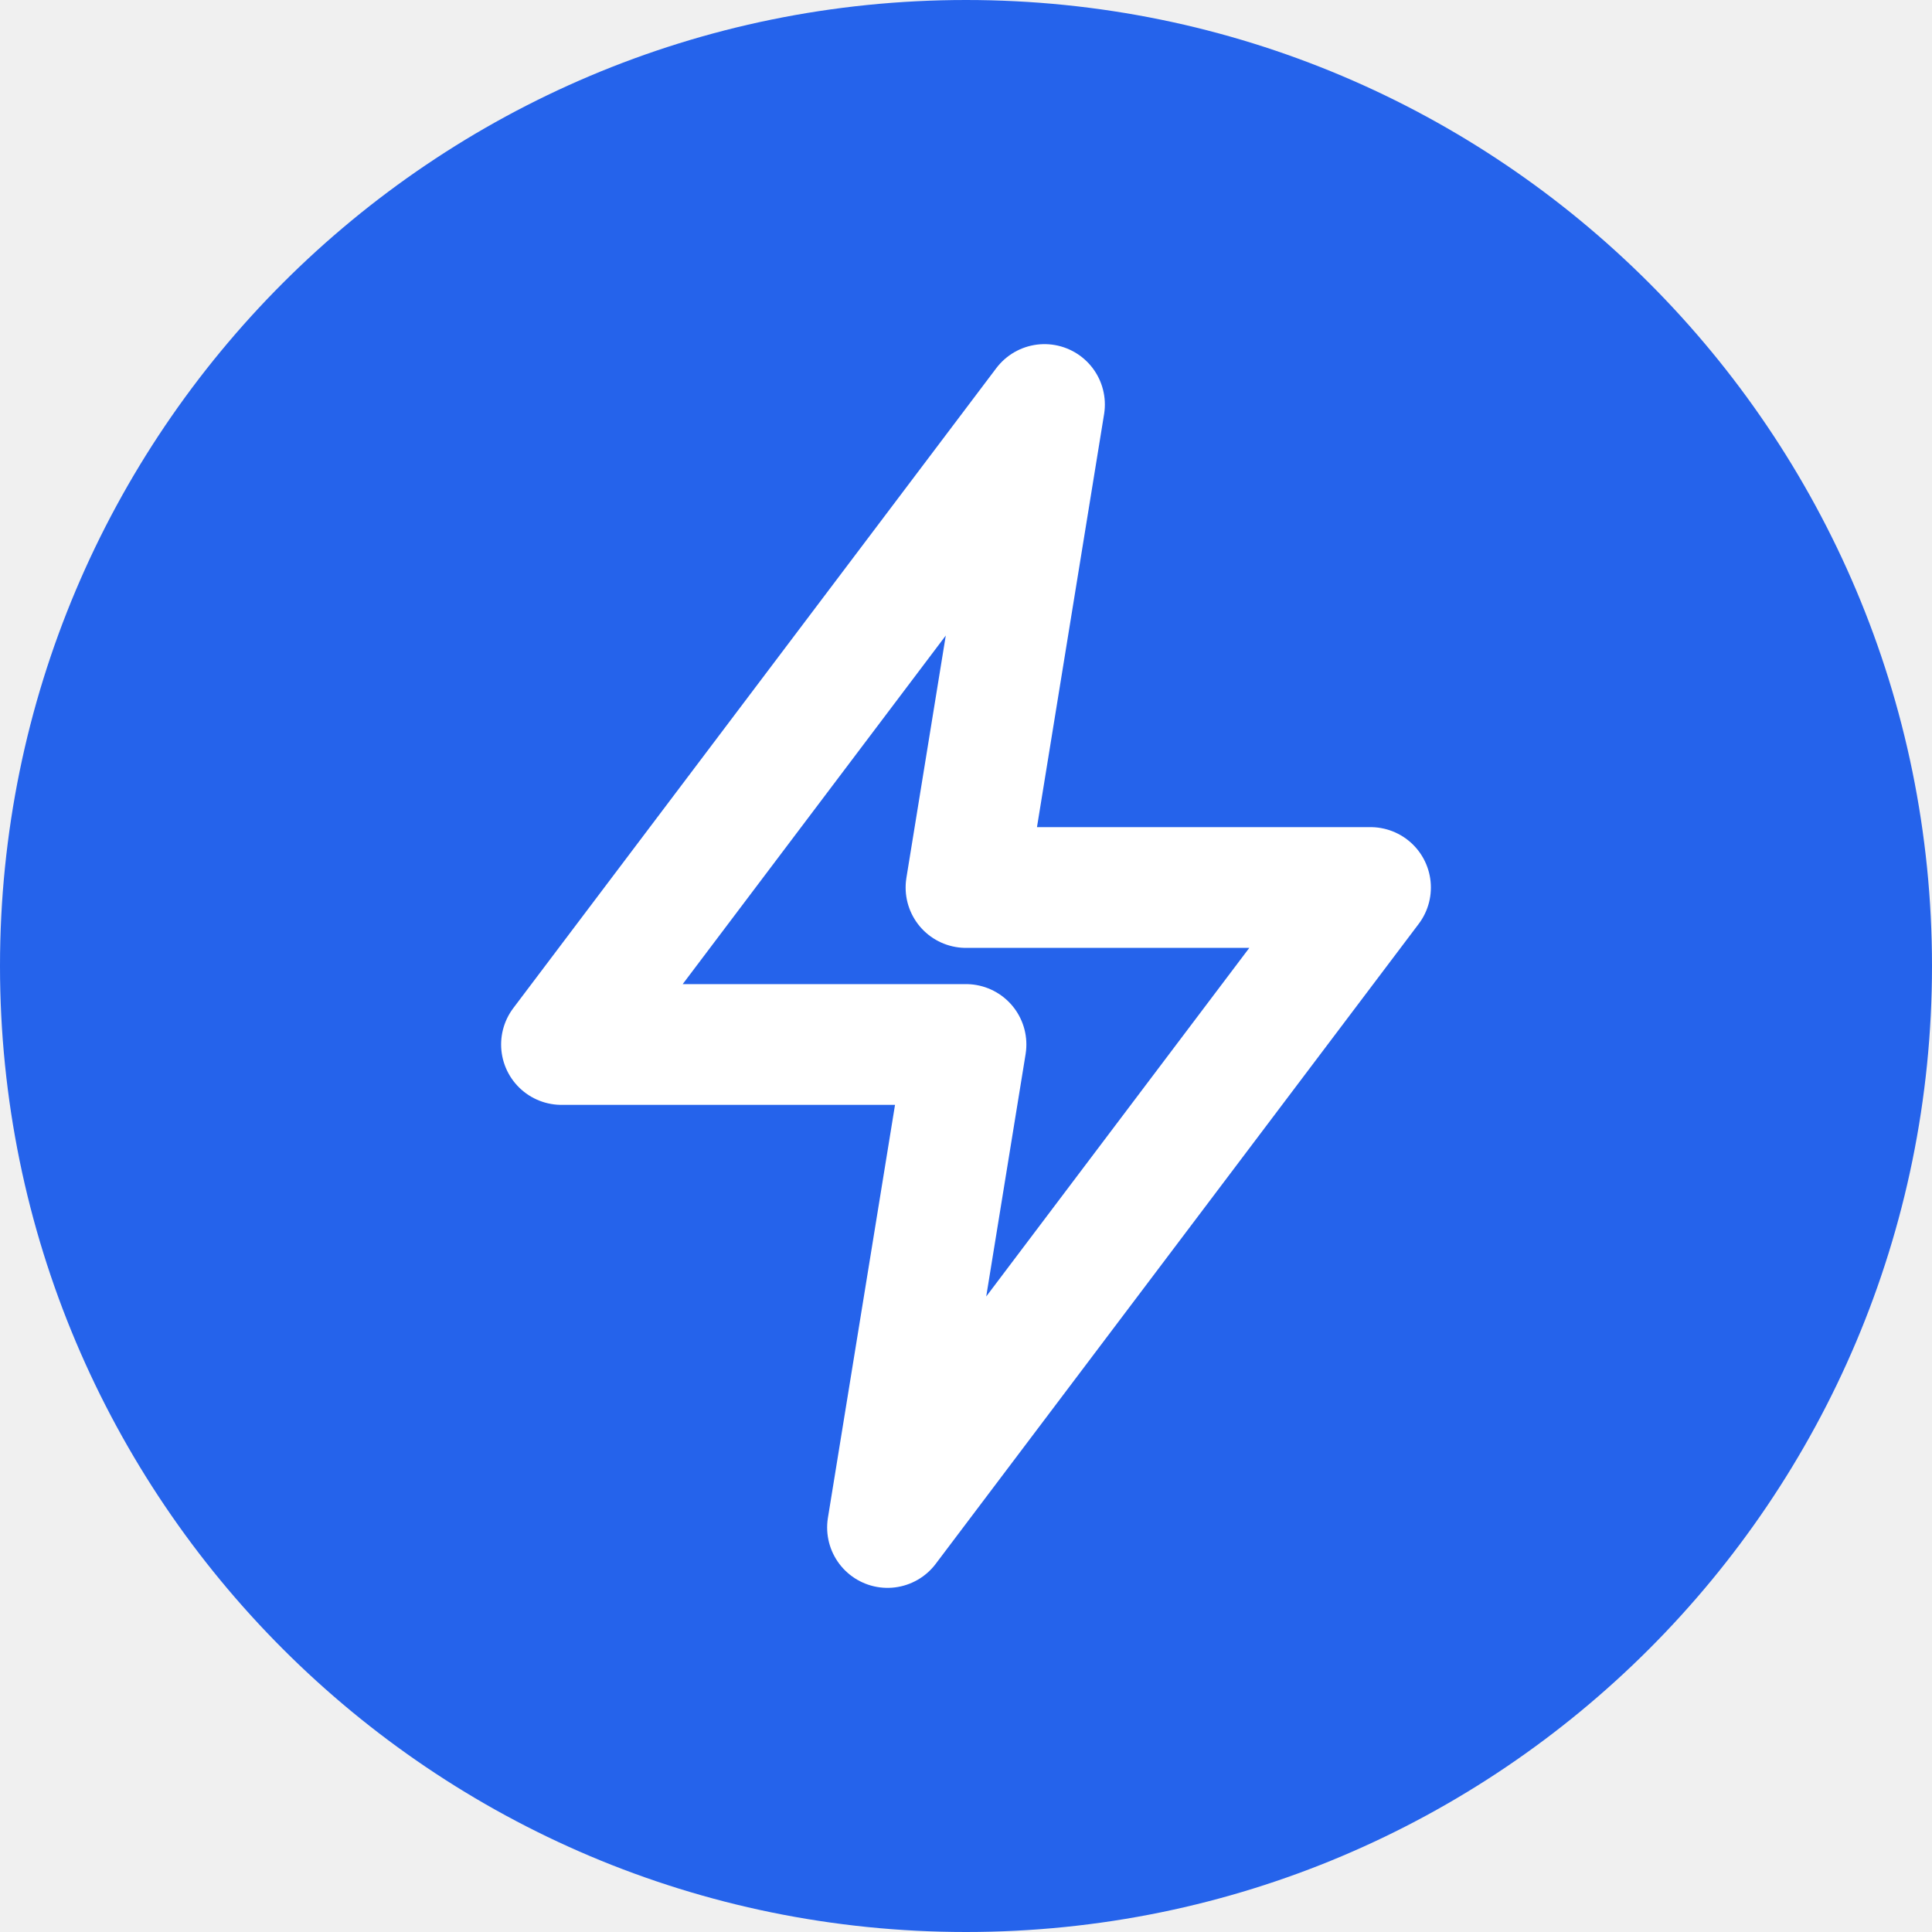
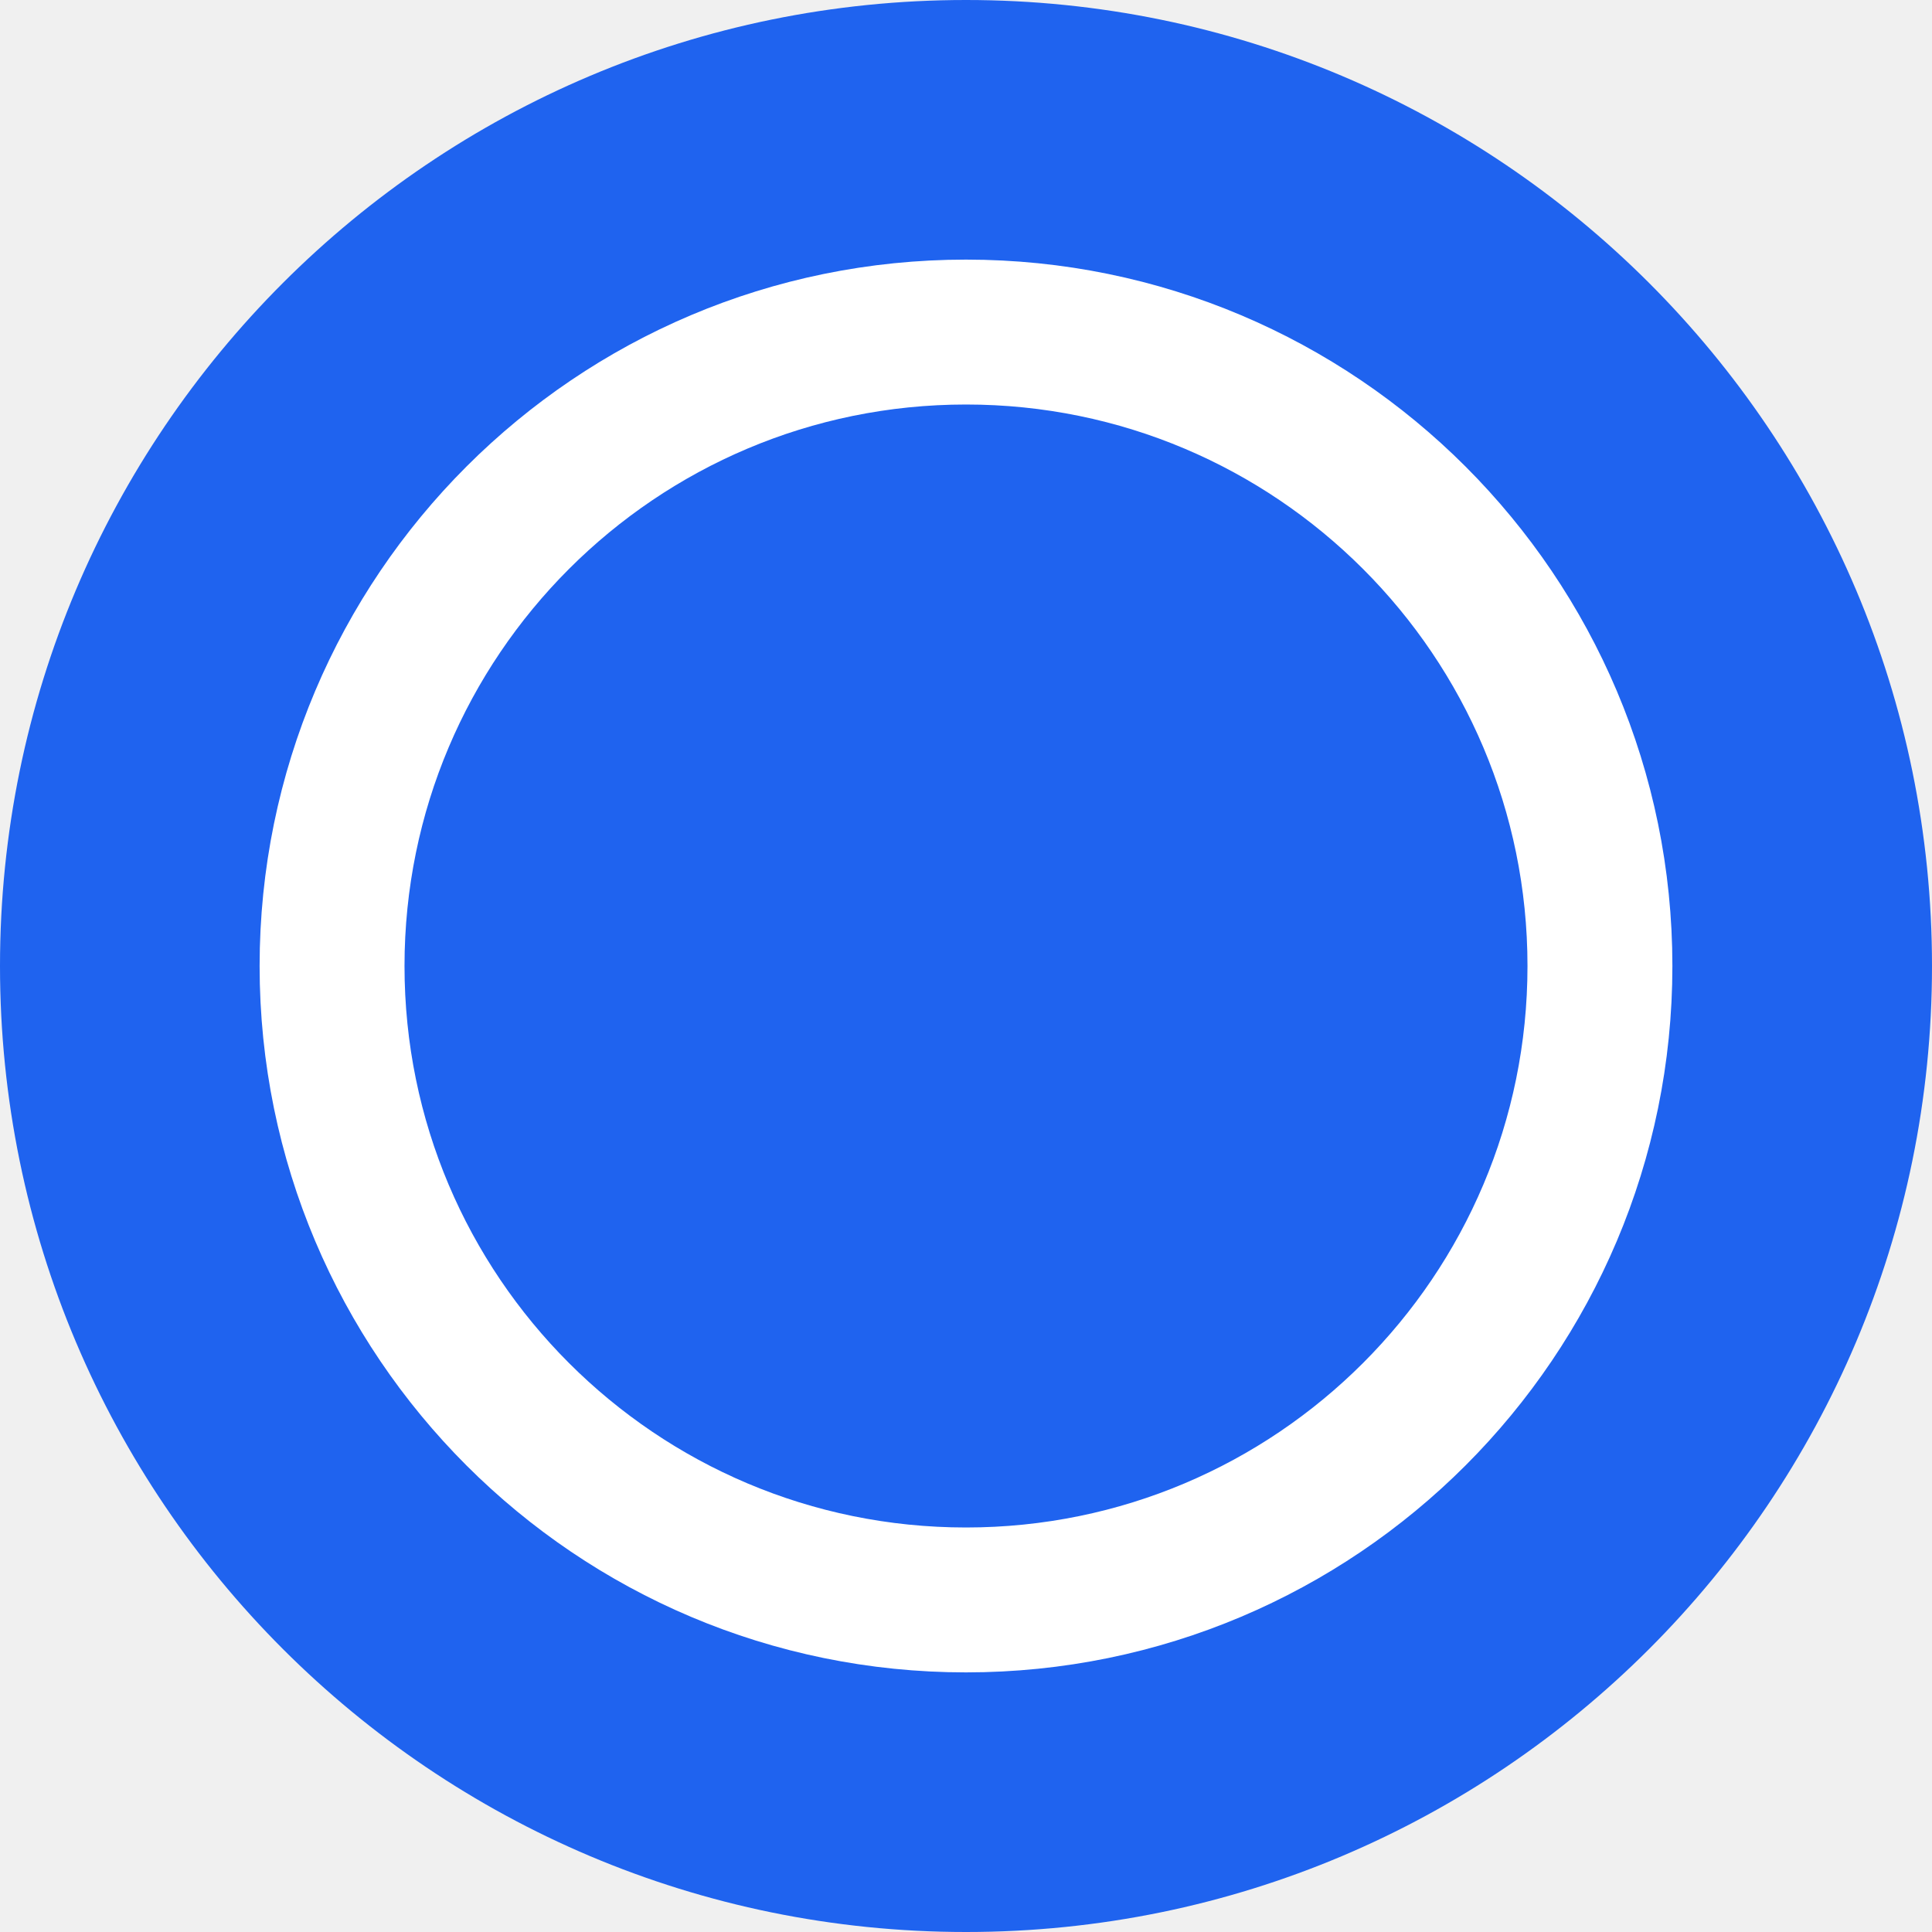
<svg xmlns="http://www.w3.org/2000/svg" viewBox="0 0 32 32">
-   <circle cx="16" cy="16" r="16" fill="#2563eb" />
-   <path d="M17.3 6.7 9.3 17.3h6.7l-1.3 8 8-10.6H16l1.3-8z" fill="none" stroke="#fff" stroke-width="2" stroke-linejoin="round" stroke-linecap="round" />
+   <circle cx="16" cy="16" r="16" fill="#1f63ef" />
+   <circle cx="16" cy="16" r="10.5" fill="none" stroke="#fff" stroke-width="2.4" />
</svg>
